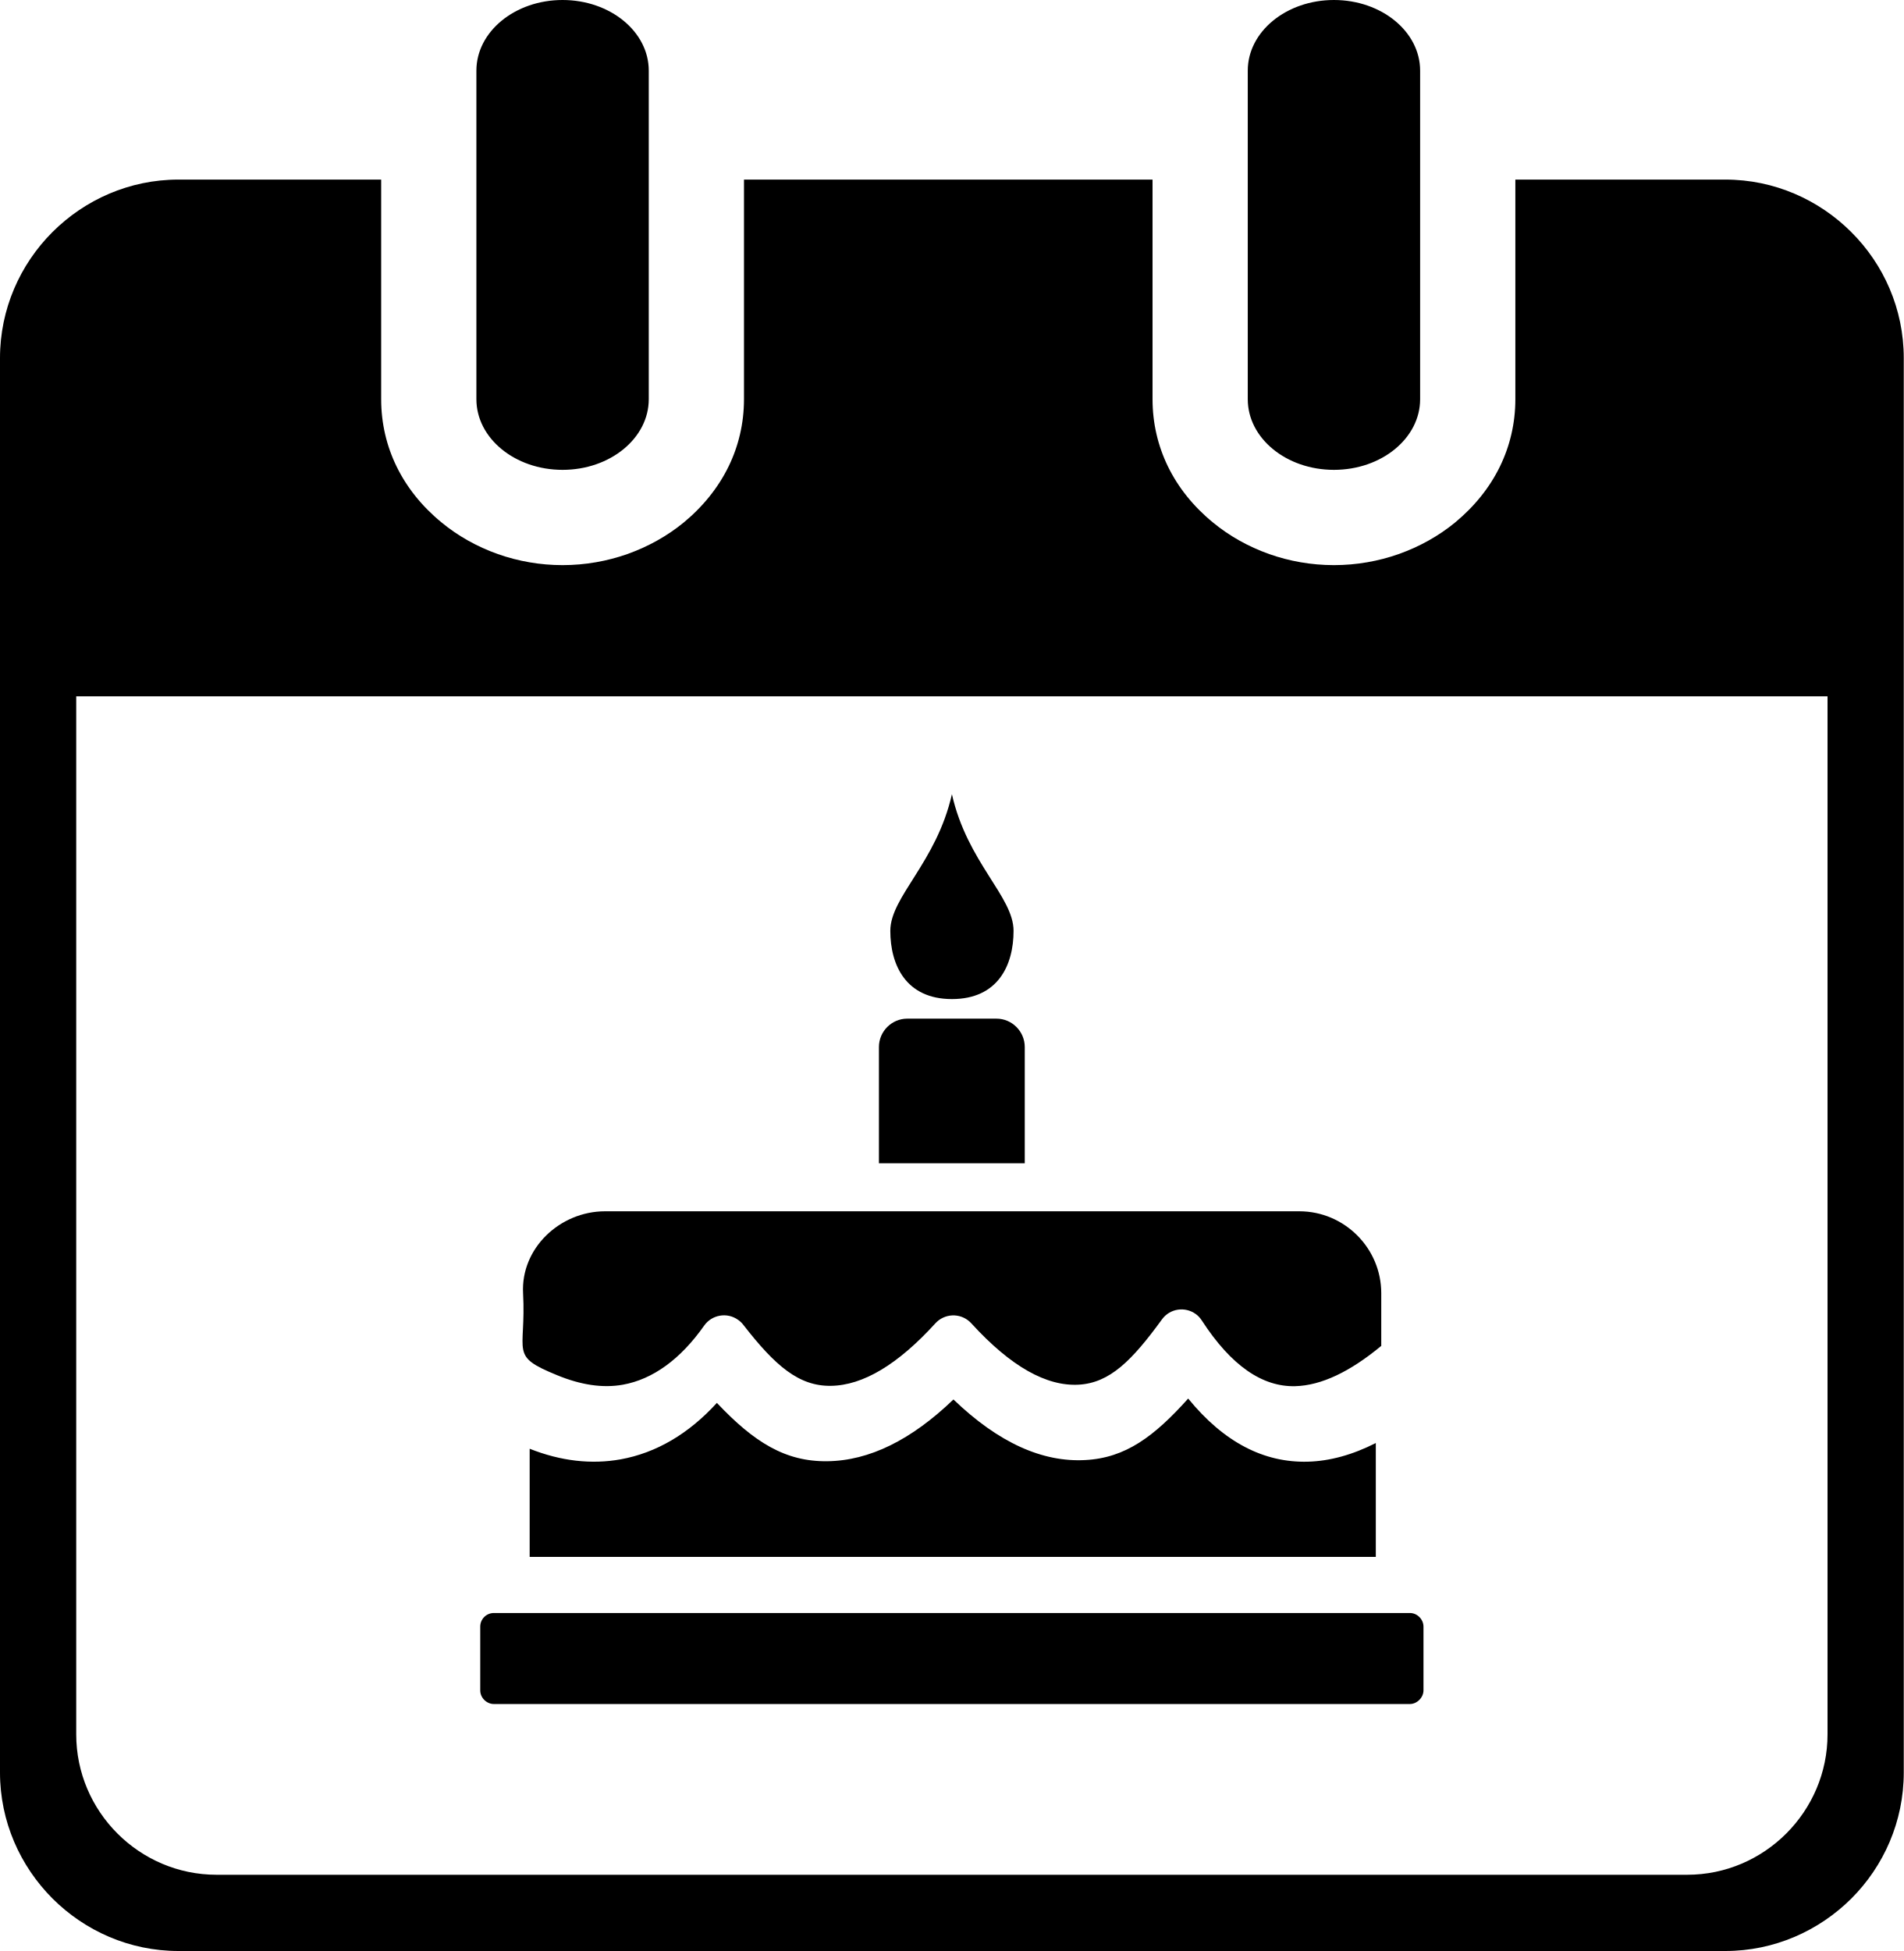
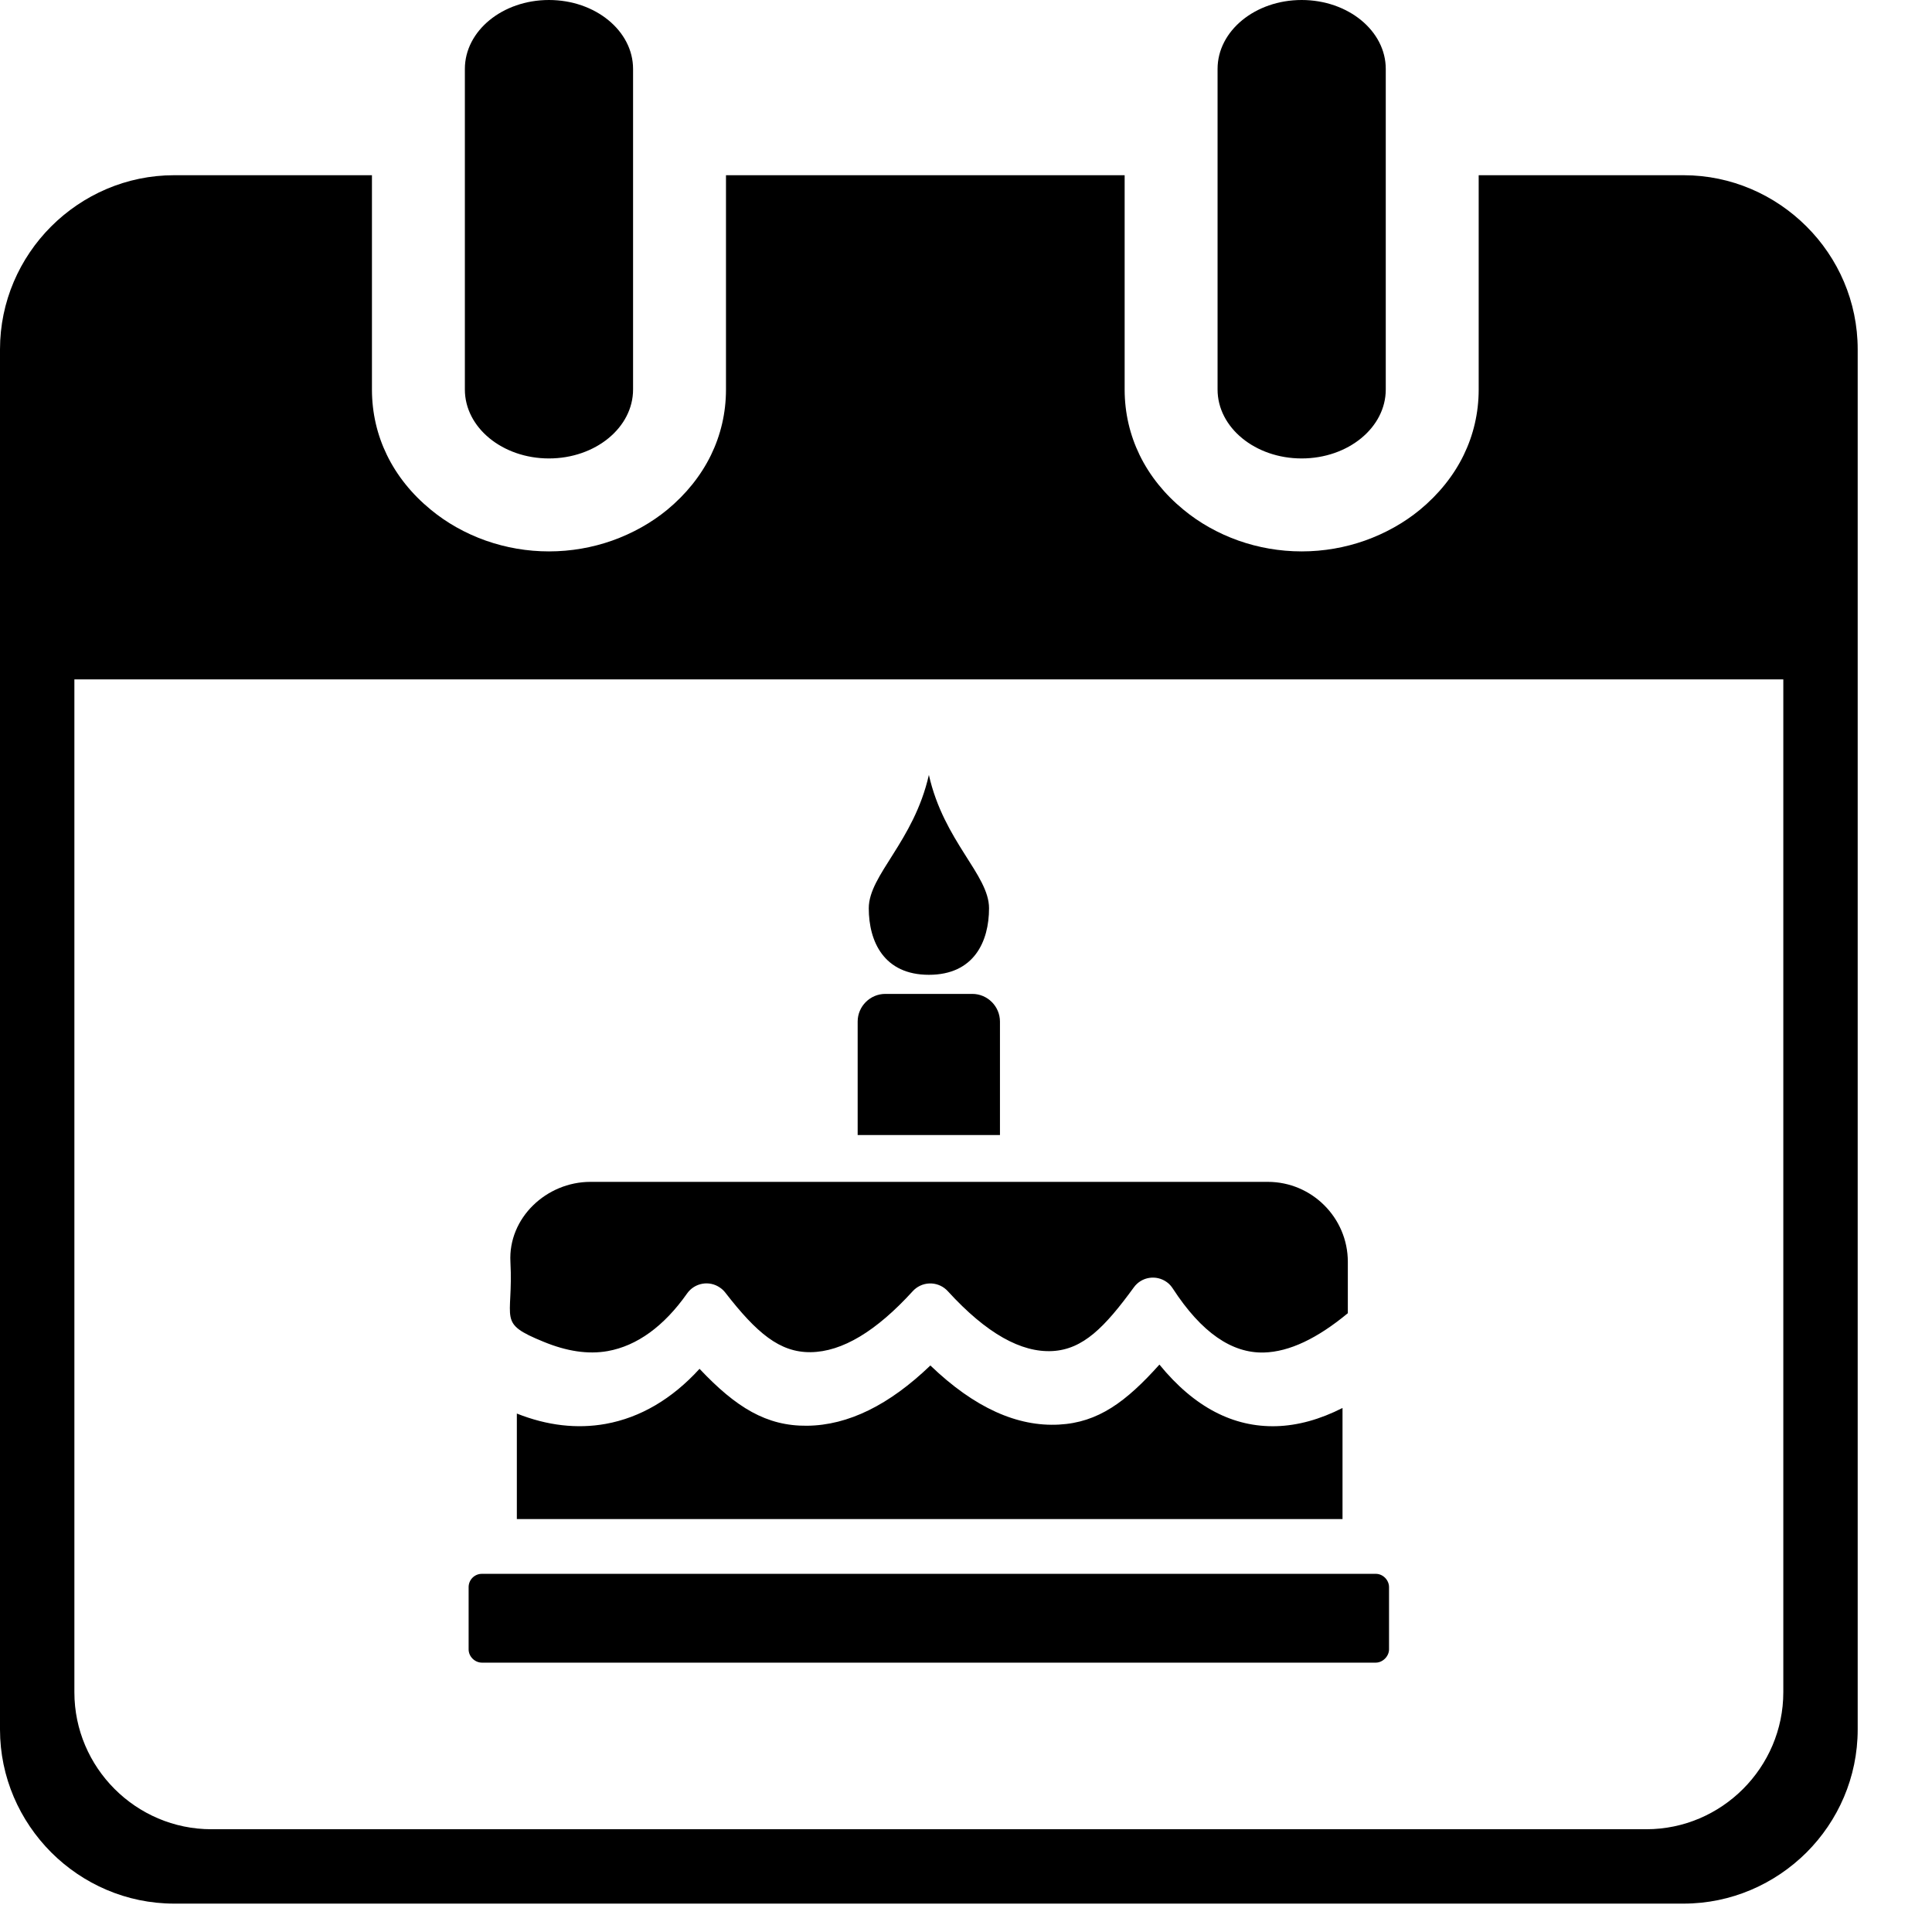
- <svg xmlns="http://www.w3.org/2000/svg" shape-rendering="geometricPrecision" text-rendering="geometricPrecision" image-rendering="optimizeQuality" fill-rule="evenodd" clip-rule="evenodd" viewBox="0 0 500 512.36">
+ <svg xmlns="http://www.w3.org/2000/svg" shape-rendering="geometricPrecision" text-rendering="geometricPrecision" image-rendering="optimizeQuality" fill-rule="evenodd" clip-rule="evenodd" viewBox="0 0 520 520">
  <path fill-rule="nonzero" d="M46.87 47.16h53.24v57.68c0 6.35 1.43 12.3 4.03 17.63 2.71 5.58 6.75 10.57 11.79 14.7 4.26 3.53 9.3 6.38 14.83 8.34a51.1 51.1 0 0 0 16.99 2.9c5.97 0 11.72-1.04 17-2.9 5.52-1.96 10.56-4.8 14.83-8.3 5.04-4.17 9.07-9.16 11.79-14.74 2.59-5.33 4.03-11.28 4.03-17.63V47.16h107.3v57.68c0 6.35 1.44 12.3 4.03 17.63 2.71 5.58 6.75 10.57 11.79 14.7 4.26 3.53 9.3 6.38 14.83 8.34 5.27 1.86 11.03 2.9 16.99 2.9 5.97 0 11.73-1.04 17-2.9 5.53-1.96 10.57-4.8 14.83-8.3 5.04-4.17 9.08-9.16 11.79-14.74 2.59-5.33 4.03-11.28 4.03-17.63V47.16h55.14c12.86 0 24.58 5.29 33.09 13.79 8.5 8.47 13.78 20.19 13.78 33.08v371.45c0 12.9-5.28 24.62-13.77 33.11-8.52 8.48-20.24 13.77-33.1 13.77H46.87c-12.85 0-24.56-5.28-33.07-13.77C5.28 490.05 0 478.34 0 465.49V94.03c0-12.87 5.28-24.58 13.76-33.07 8.53-8.52 20.25-13.8 33.11-13.8zM158.92 318.1h182.32c11.85 0 21.53 9.68 21.53 21.51v13.84c-8.18 6.77-15.72 10.4-22.6 10.58-8.56.22-16.76-5.29-24.52-17.24-.42-.64-.93-1.23-1.58-1.69-2.86-2.08-6.84-1.46-8.9 1.4-7.82 10.73-13.65 16.69-21.91 17.14-8.36.44-17.7-4.66-28.15-16.11-.14-.14-.27-.28-.42-.42a6.38 6.38 0 0 0-9.03.42c-9.78 10.74-18.97 16.32-27.49 16.41-8.31.09-14.51-5.15-22.96-16.04a6 6 0 0 0-1.39-1.31c-2.87-2.04-6.87-1.33-8.89 1.55-6.23 8.85-13.5 14.09-21.33 15.5-5.36.96-11.12.04-17.27-2.49-12.72-5.19-8.1-5.66-8.95-21.51-.63-11.83 9.69-21.54 21.54-21.54zm202.42 60.86v29.9H139.11v-28.4c8.2 3.26 16.24 4.16 23.91 2.78 9.33-1.69 17.86-6.7 25.26-14.82 9.84 10.42 18.03 15.44 28.95 15.32 11.07-.11 22.14-5.6 33.18-16.22 11.91 11.44 23.44 16.52 34.61 15.91 10.56-.55 18.07-6.14 27.04-16.15 9.42 11.54 19.94 16.88 31.42 16.58 5.86-.16 11.8-1.83 17.86-4.9zM129.69 423.6H370.3c1.96 0 3.56 1.7 3.56 3.57v16.76c0 1.86-1.7 3.57-3.56 3.57H129.69c-1.85 0-3.56-1.6-3.56-3.57v-16.76c0-1.97 1.6-3.57 3.56-3.57zm101.15-118.11v-30.53c0-4.11 3.37-7.45 7.44-7.45h23.42c4.11 0 7.44 3.38 7.44 7.45v30.53h-38.3zm19.17-96.92c4.03 17.92 16.19 26.87 16.19 35.88 0 8.95-4.03 17.92-16.19 17.92-12.11 0-16.18-8.97-16.18-17.92 0-8.96 12.11-17.92 16.18-35.88zm77.7-190.02C327.71 8.32 337.83 0 350.34 0c12.52 0 22.64 8.32 22.64 18.55v86.29c0 10.24-10.12 18.55-22.64 18.55-12.51 0-22.63-8.31-22.63-18.55V18.55zm-202.59 0C125.12 8.32 135.24 0 147.75 0s22.64 8.32 22.64 18.55v86.29c0 10.24-10.13 18.55-22.64 18.55s-22.63-8.31-22.63-18.55V18.55zm354.86 184.33v-20.02H20.02v272.62c0 20.26 16.58 36.86 36.86 36.86h386.24c20.28 0 36.86-16.63 36.86-36.87V202.88z" />
</svg>
